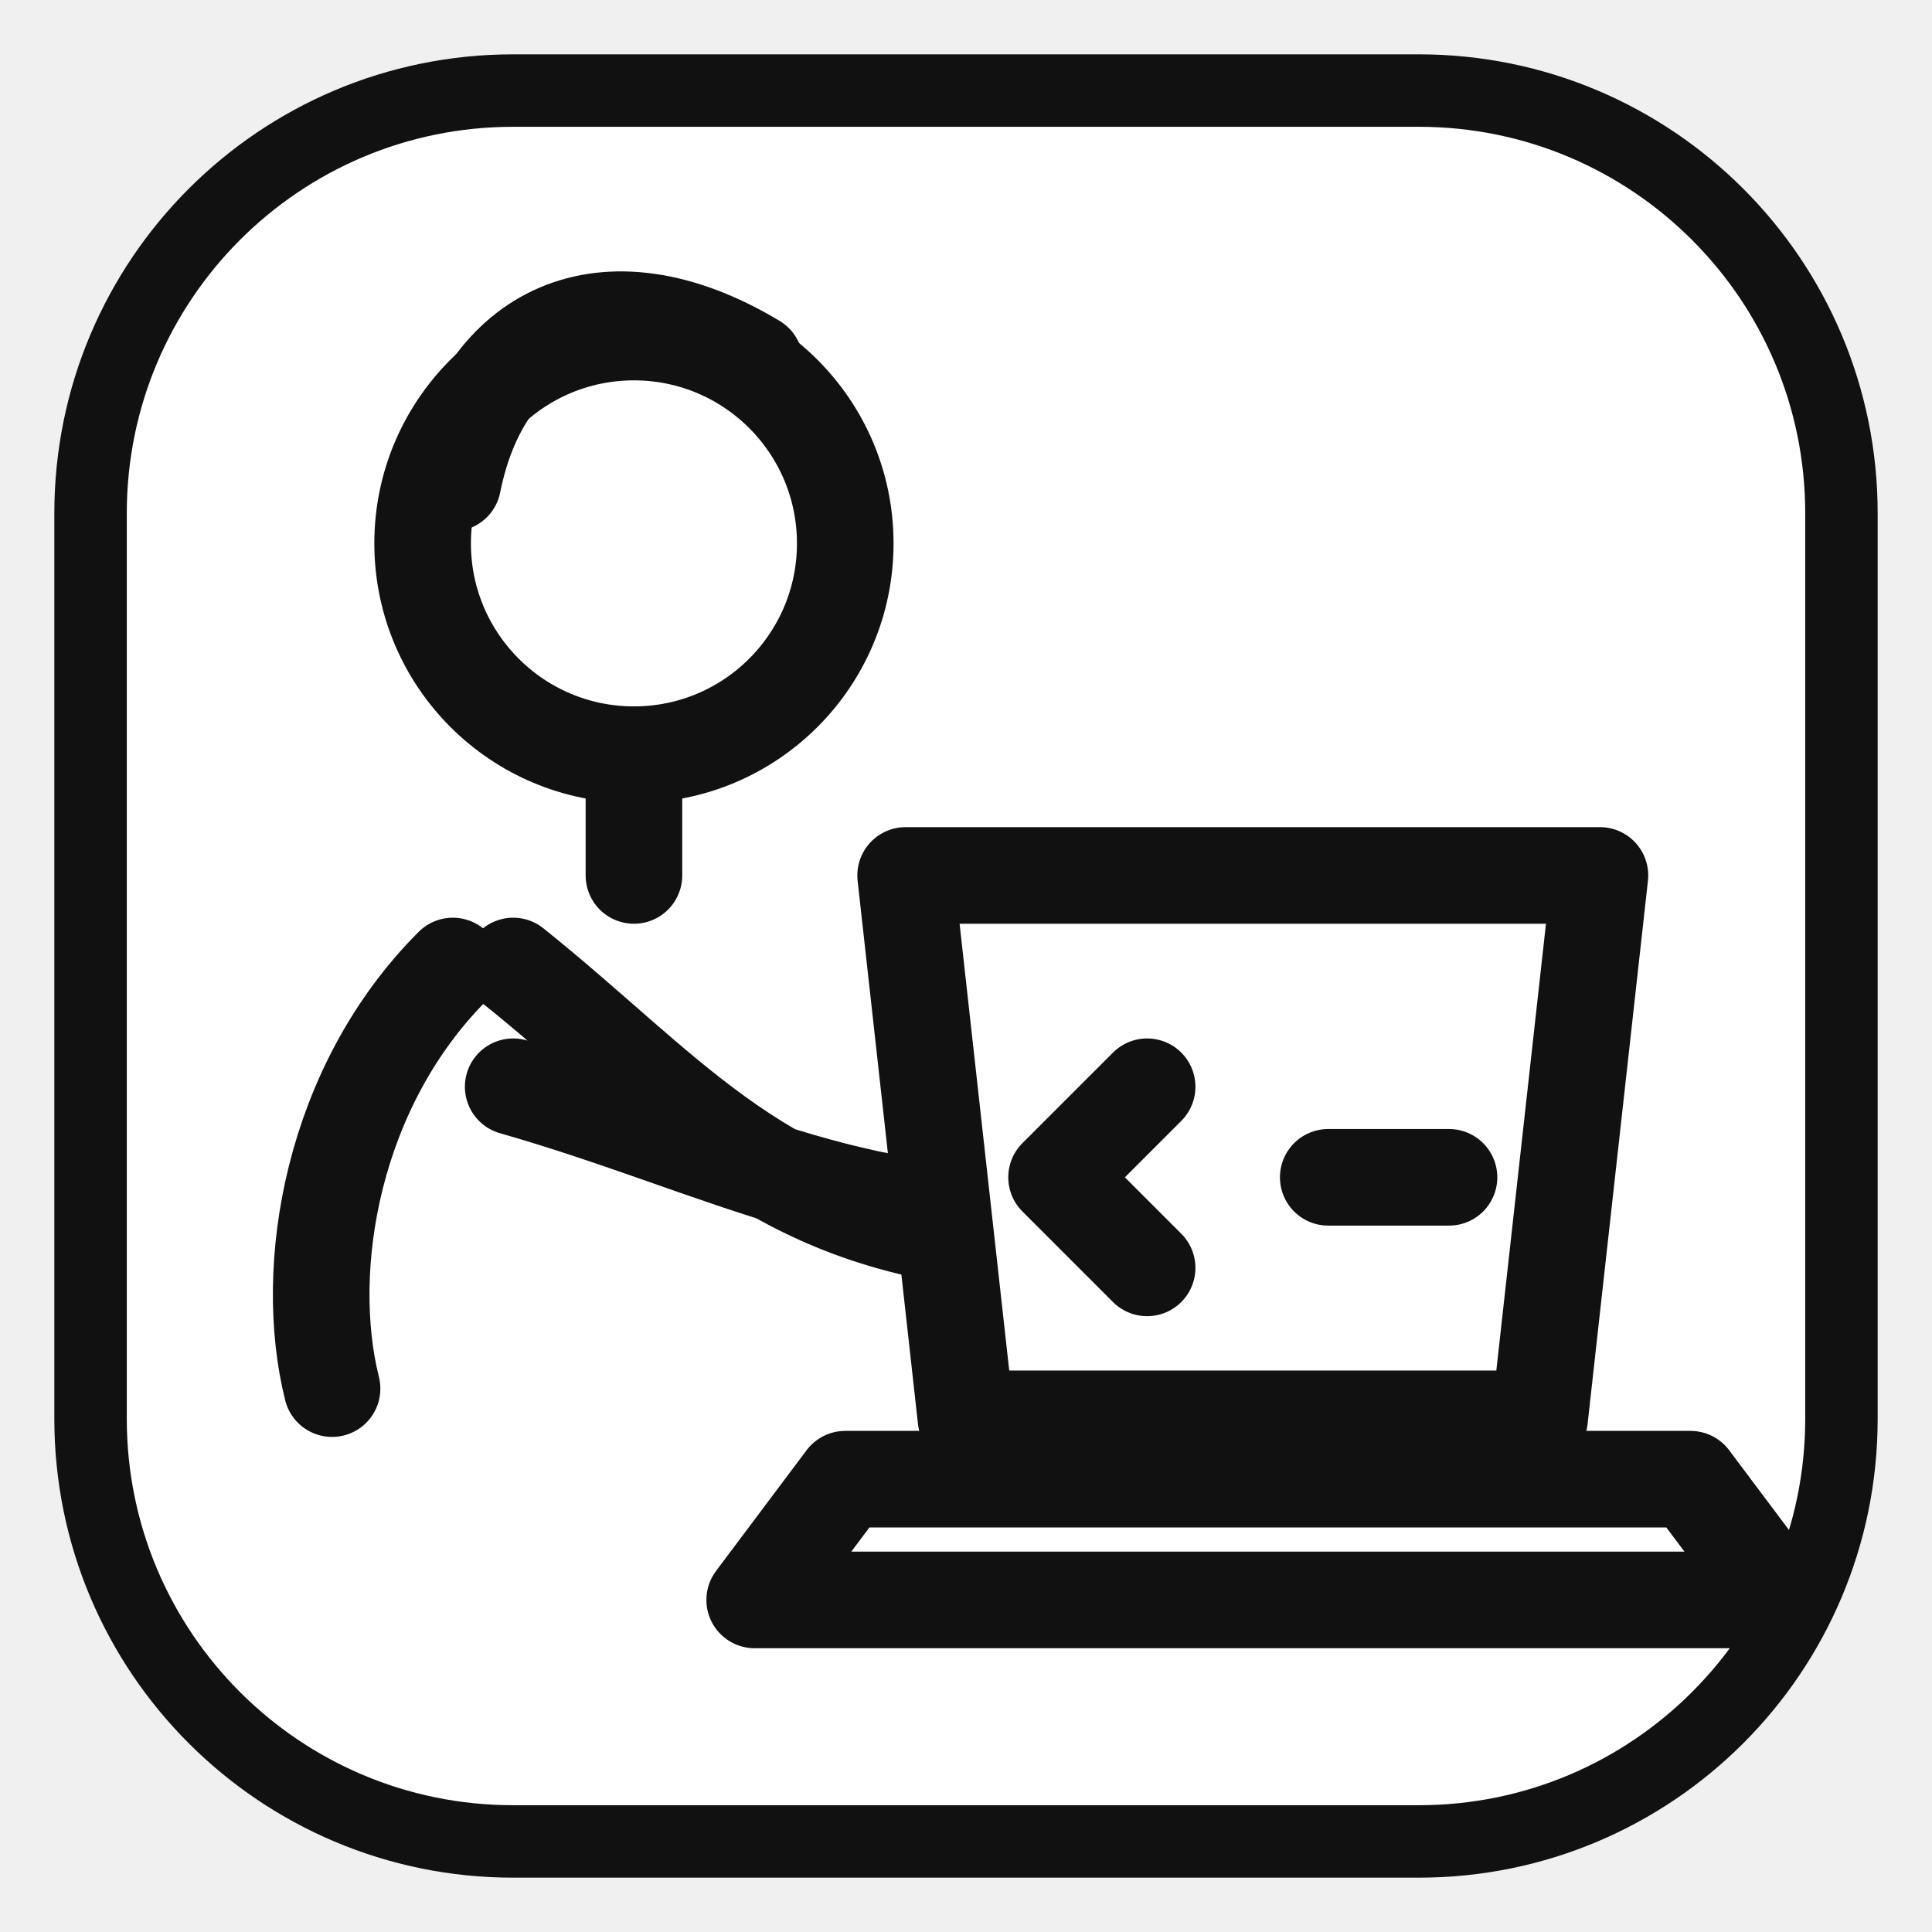
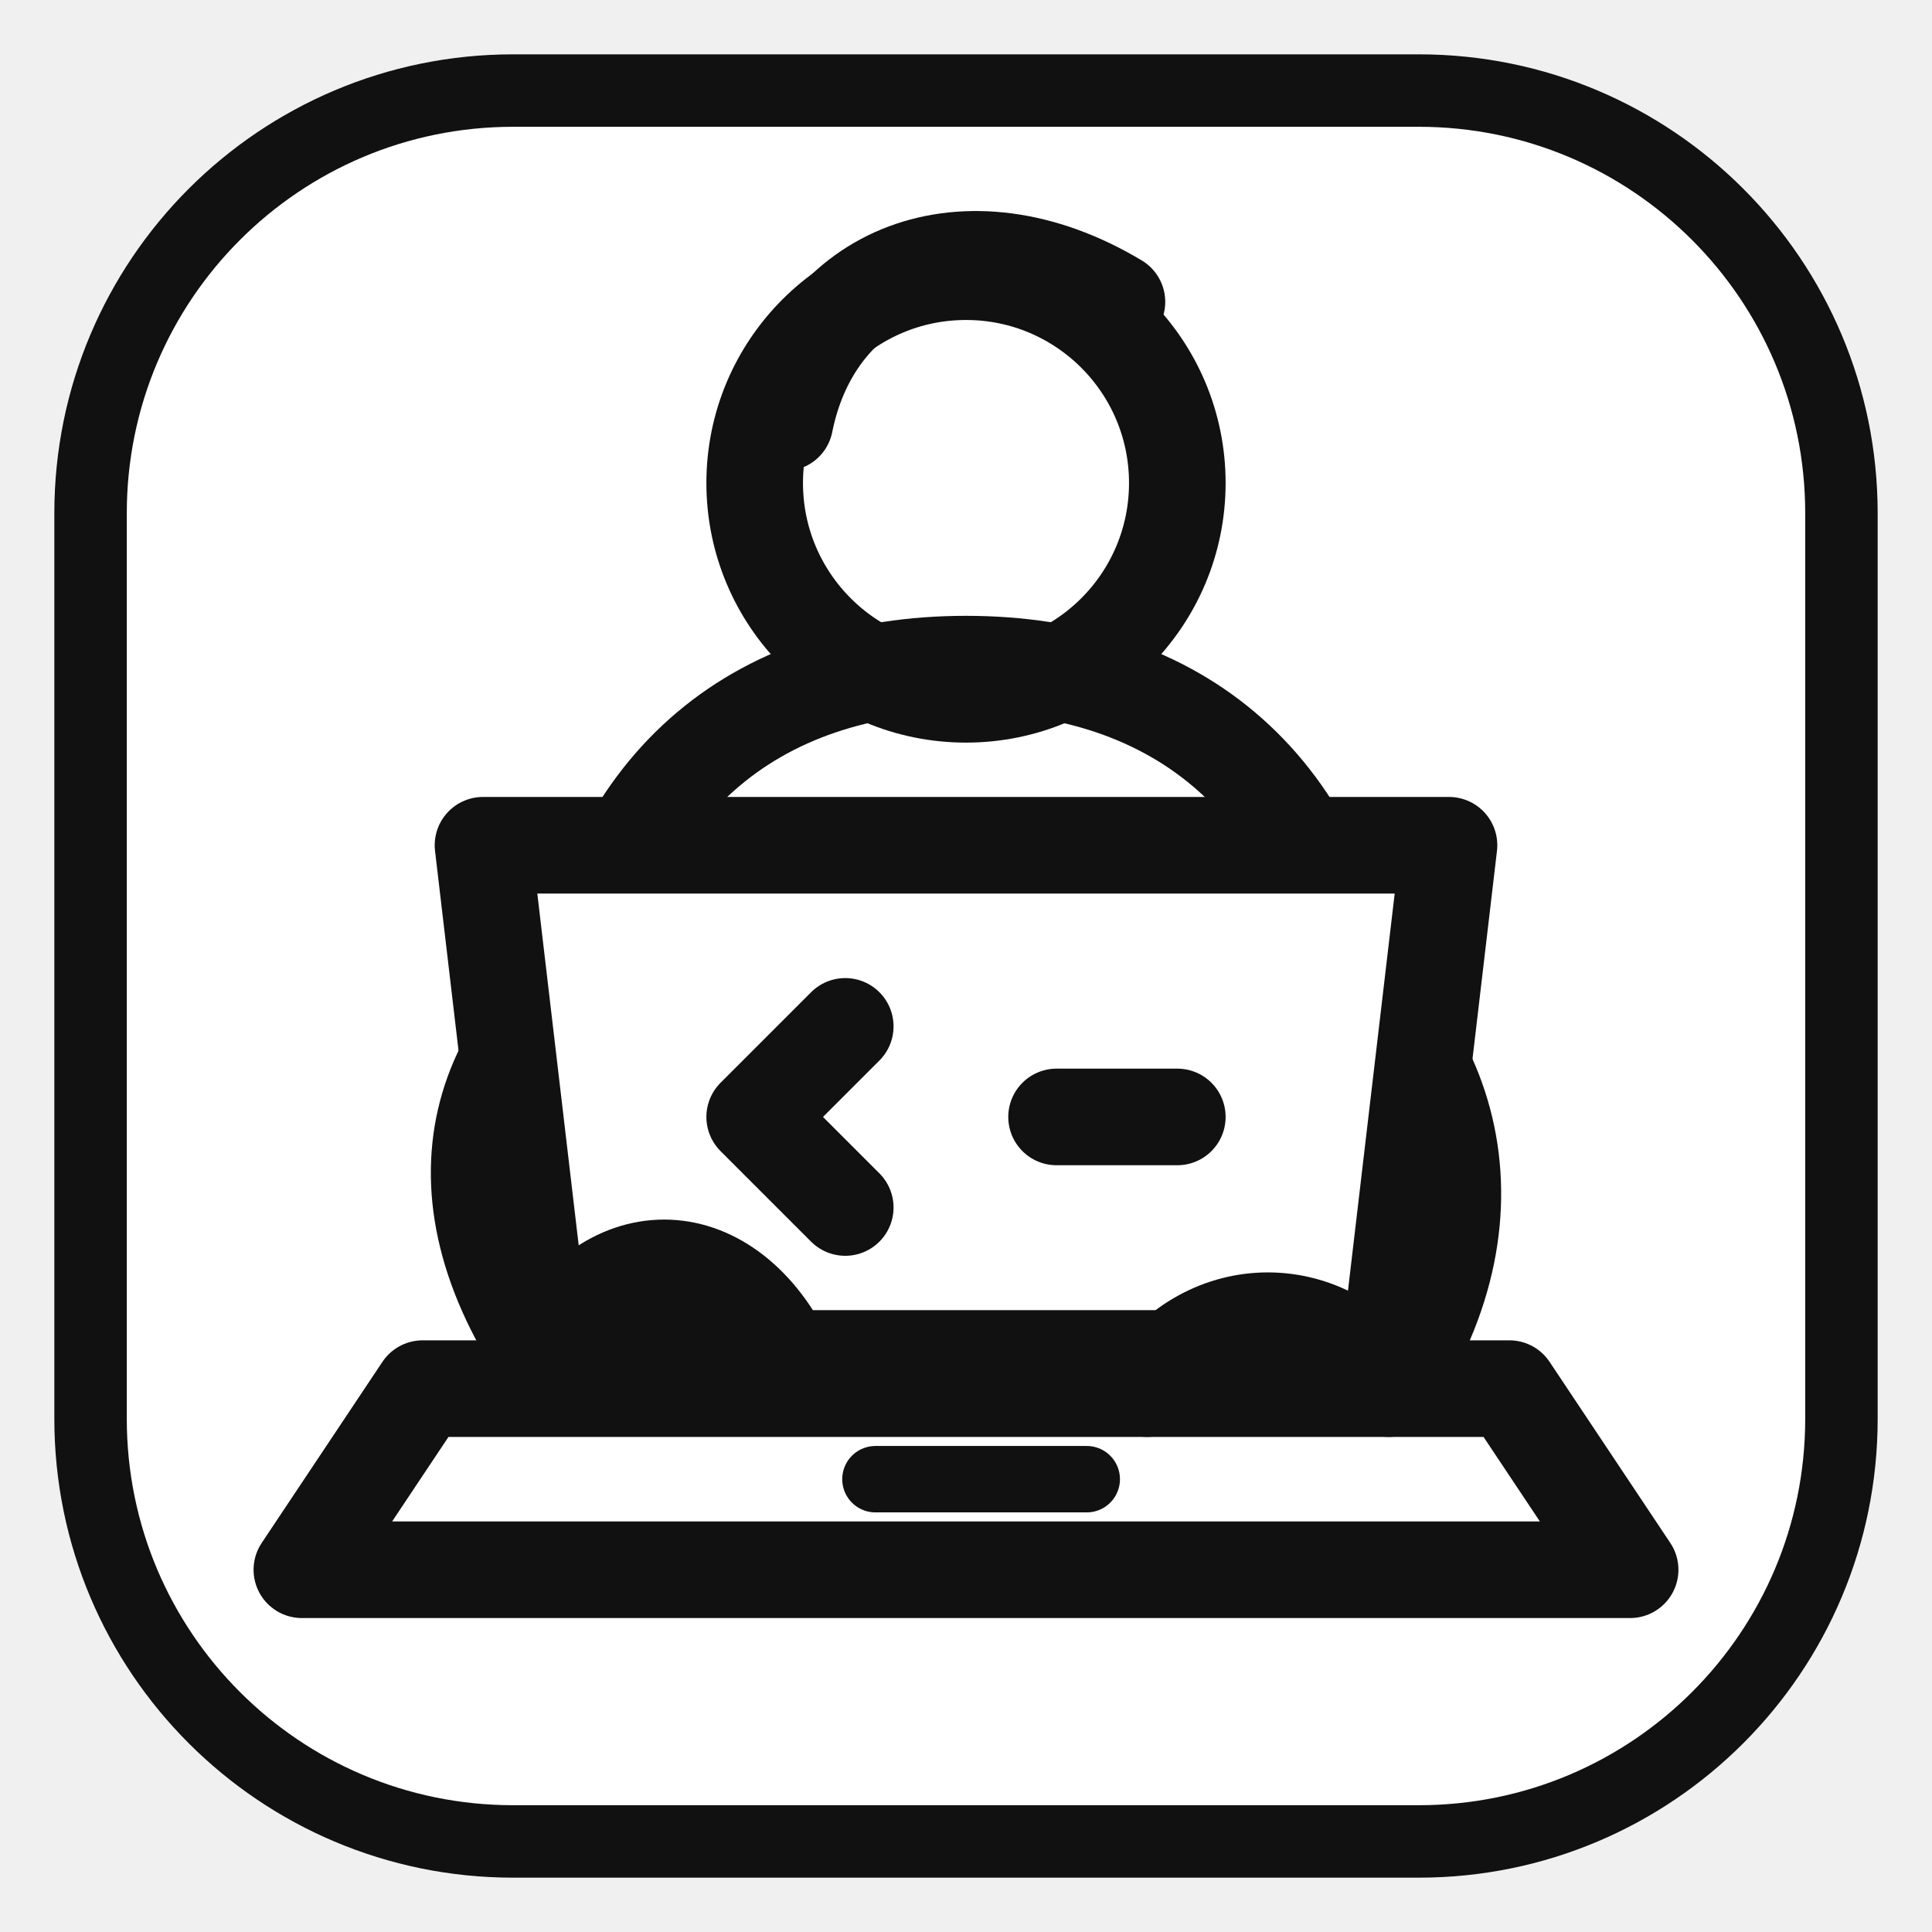
<svg xmlns="http://www.w3.org/2000/svg" viewBox="0 0 64 64" role="img" aria-labelledby="title">
  <rect x="3" y="3" width="58" height="58" rx="14" fill="#ffffff" stroke="#111111" stroke-width="2.4" />
  <g fill="none" stroke="#111111" stroke-width="3.2" stroke-linecap="round" stroke-linejoin="round">
-     <circle cx="21" cy="18" r="7" />
-     <path d="M15 16c1-5 5-7 10-4M21 25v4M15 32c-4 4-5 10-4 14" />
-     <path d="M17 32c5 4 8 8 15 9M17 36c7 2 12 5 19 4" />
-     <path d="M30 29h23l-2 18H32z" fill="#ffffff" />
-     <path d="m38 36-3 3 3 3M44 39h4M28 49h28l3 4H25z" />
+     <circle cx="32" cy="16" r="7" />
+     <path d="M26 14c1-5 6-7 11-4M19 34c1-8 6-12 13-12s12 4 13 12" />
+     <path d="M21 31c-5 3-7 8-3 14M43 31c5 3 7 9 3 15" />
+     <path d="M16 28h32l-2 17H18z" fill="#ffffff" />
+     <path d="m28 34-3 3 3 3M35 37h4M14 46h36l4 6H10z" fill="#ffffff" />
+     <path d="M18 45c2-4 6-4 8 0M38 46c2-3 6-3 8 0" />
+     <path d="M29 49h7" stroke-width="2.2" />
  </g>
</svg>
